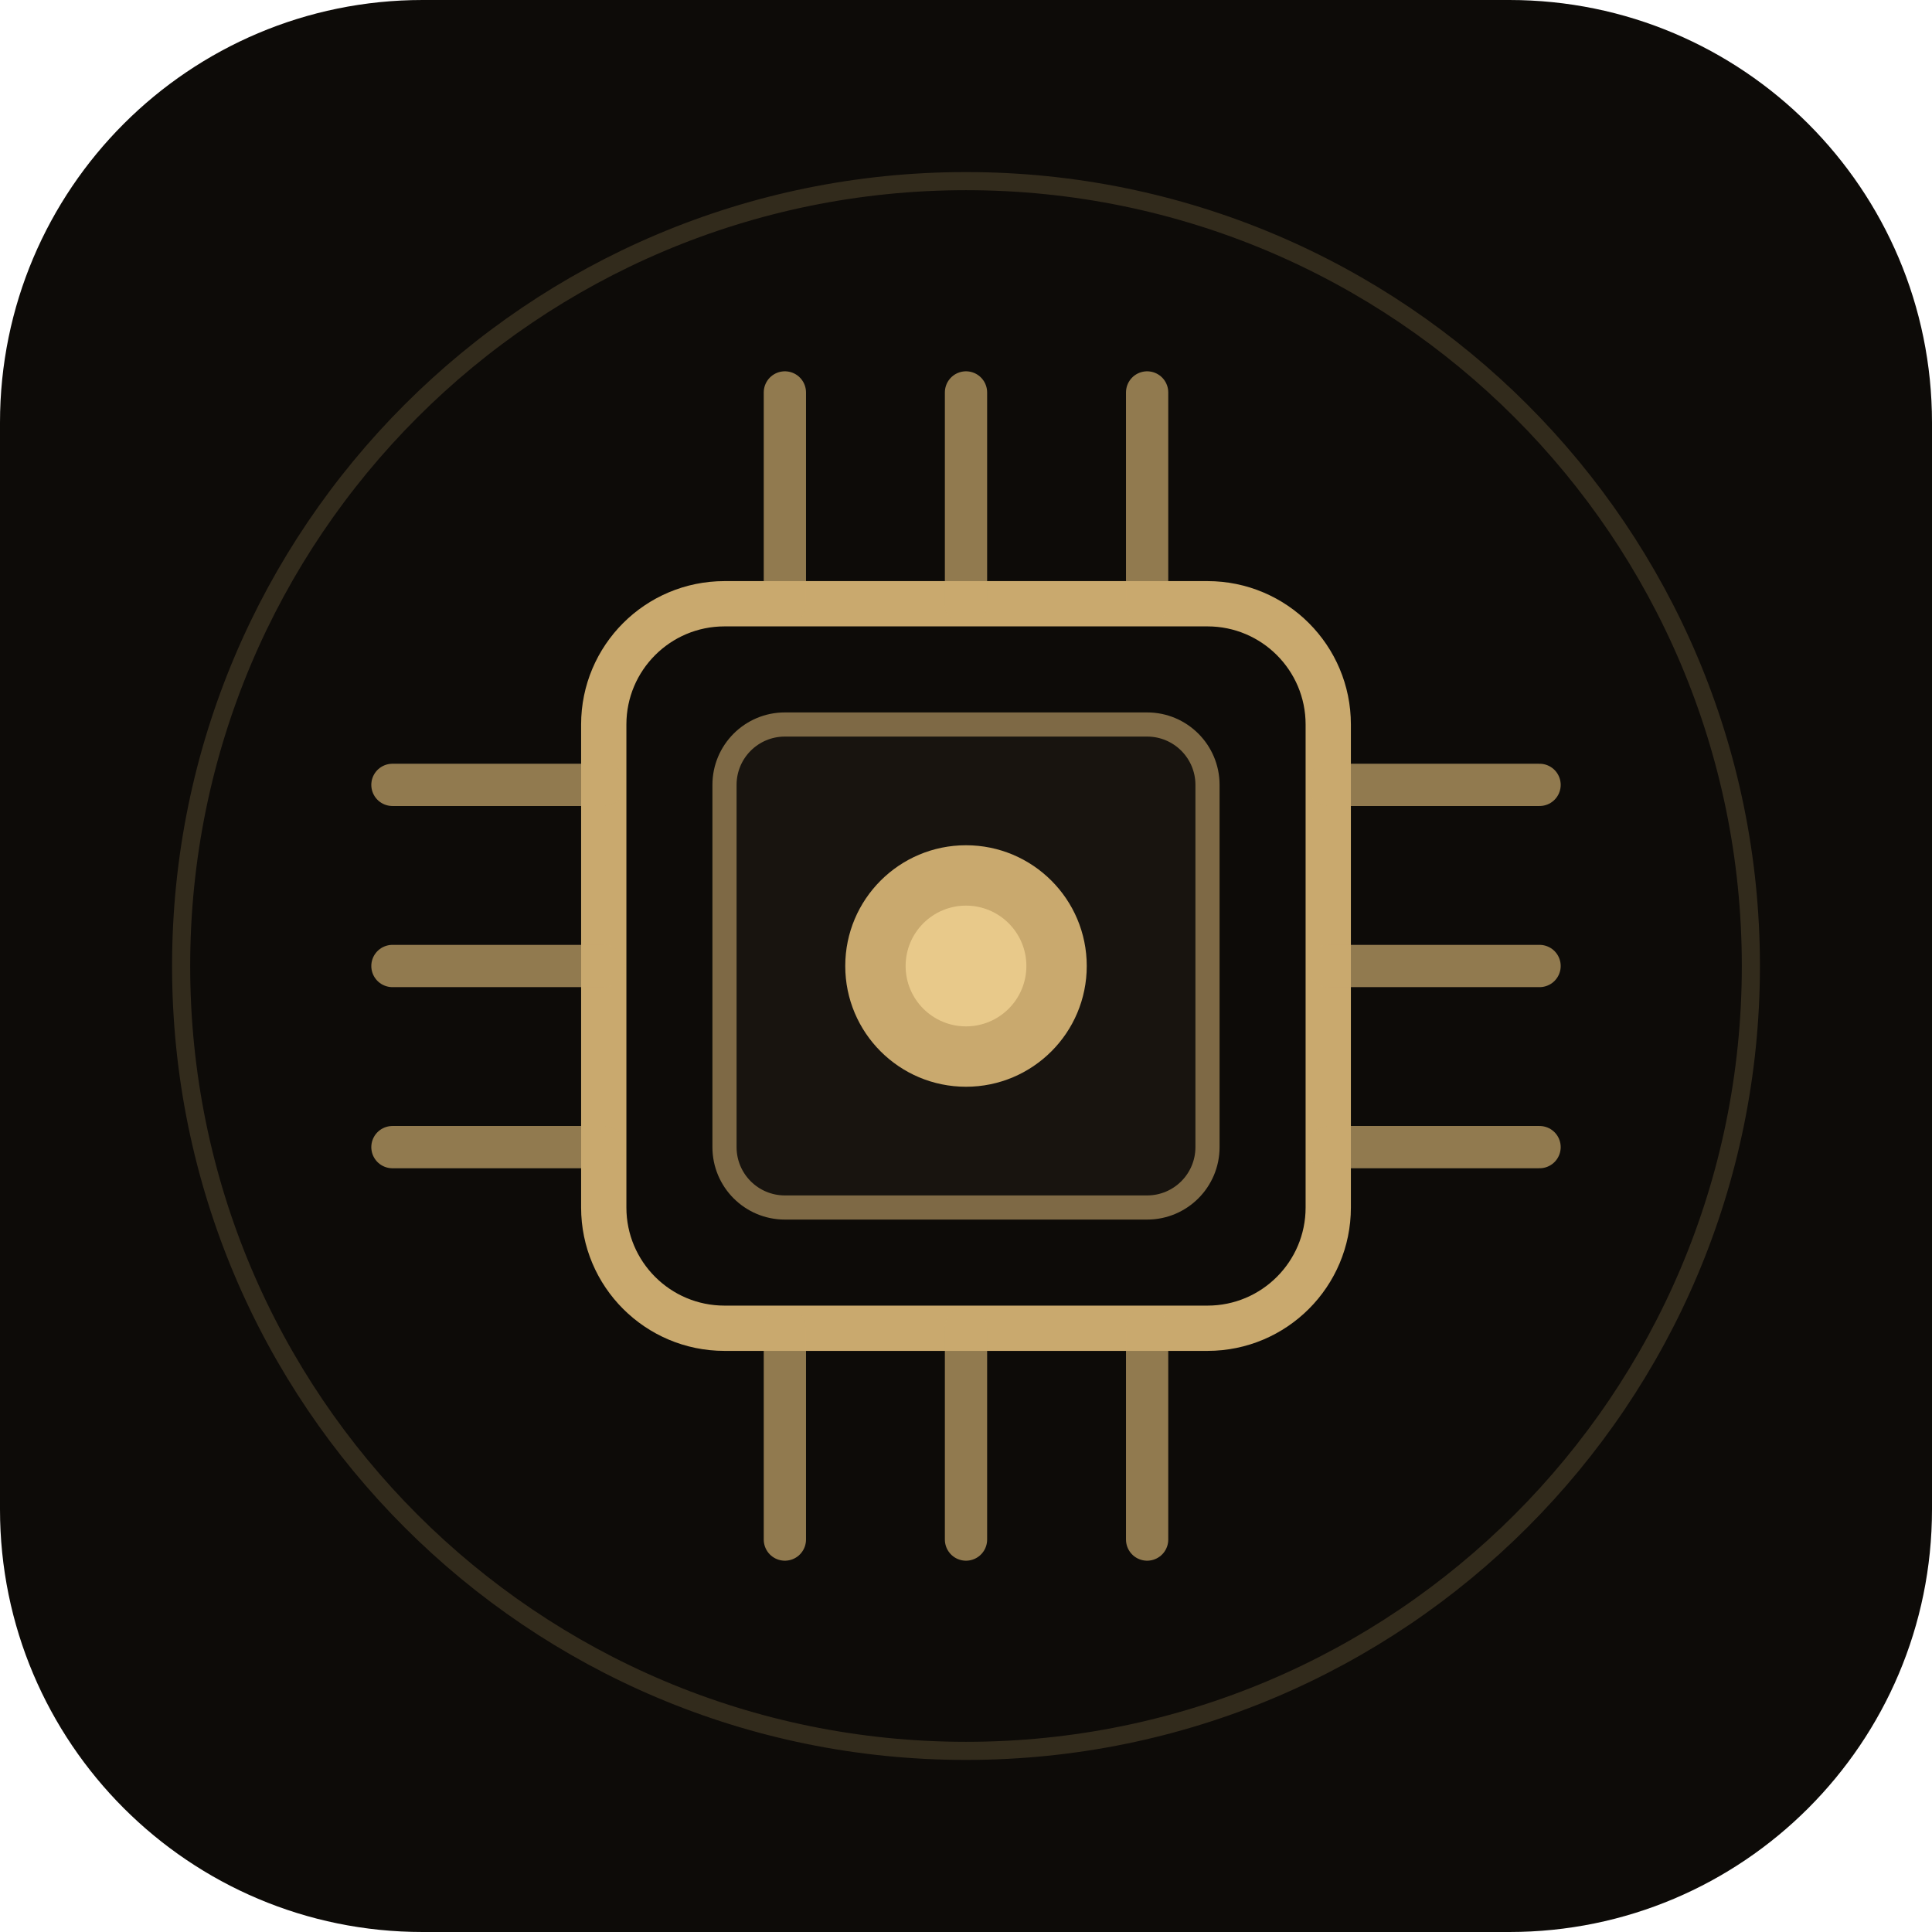
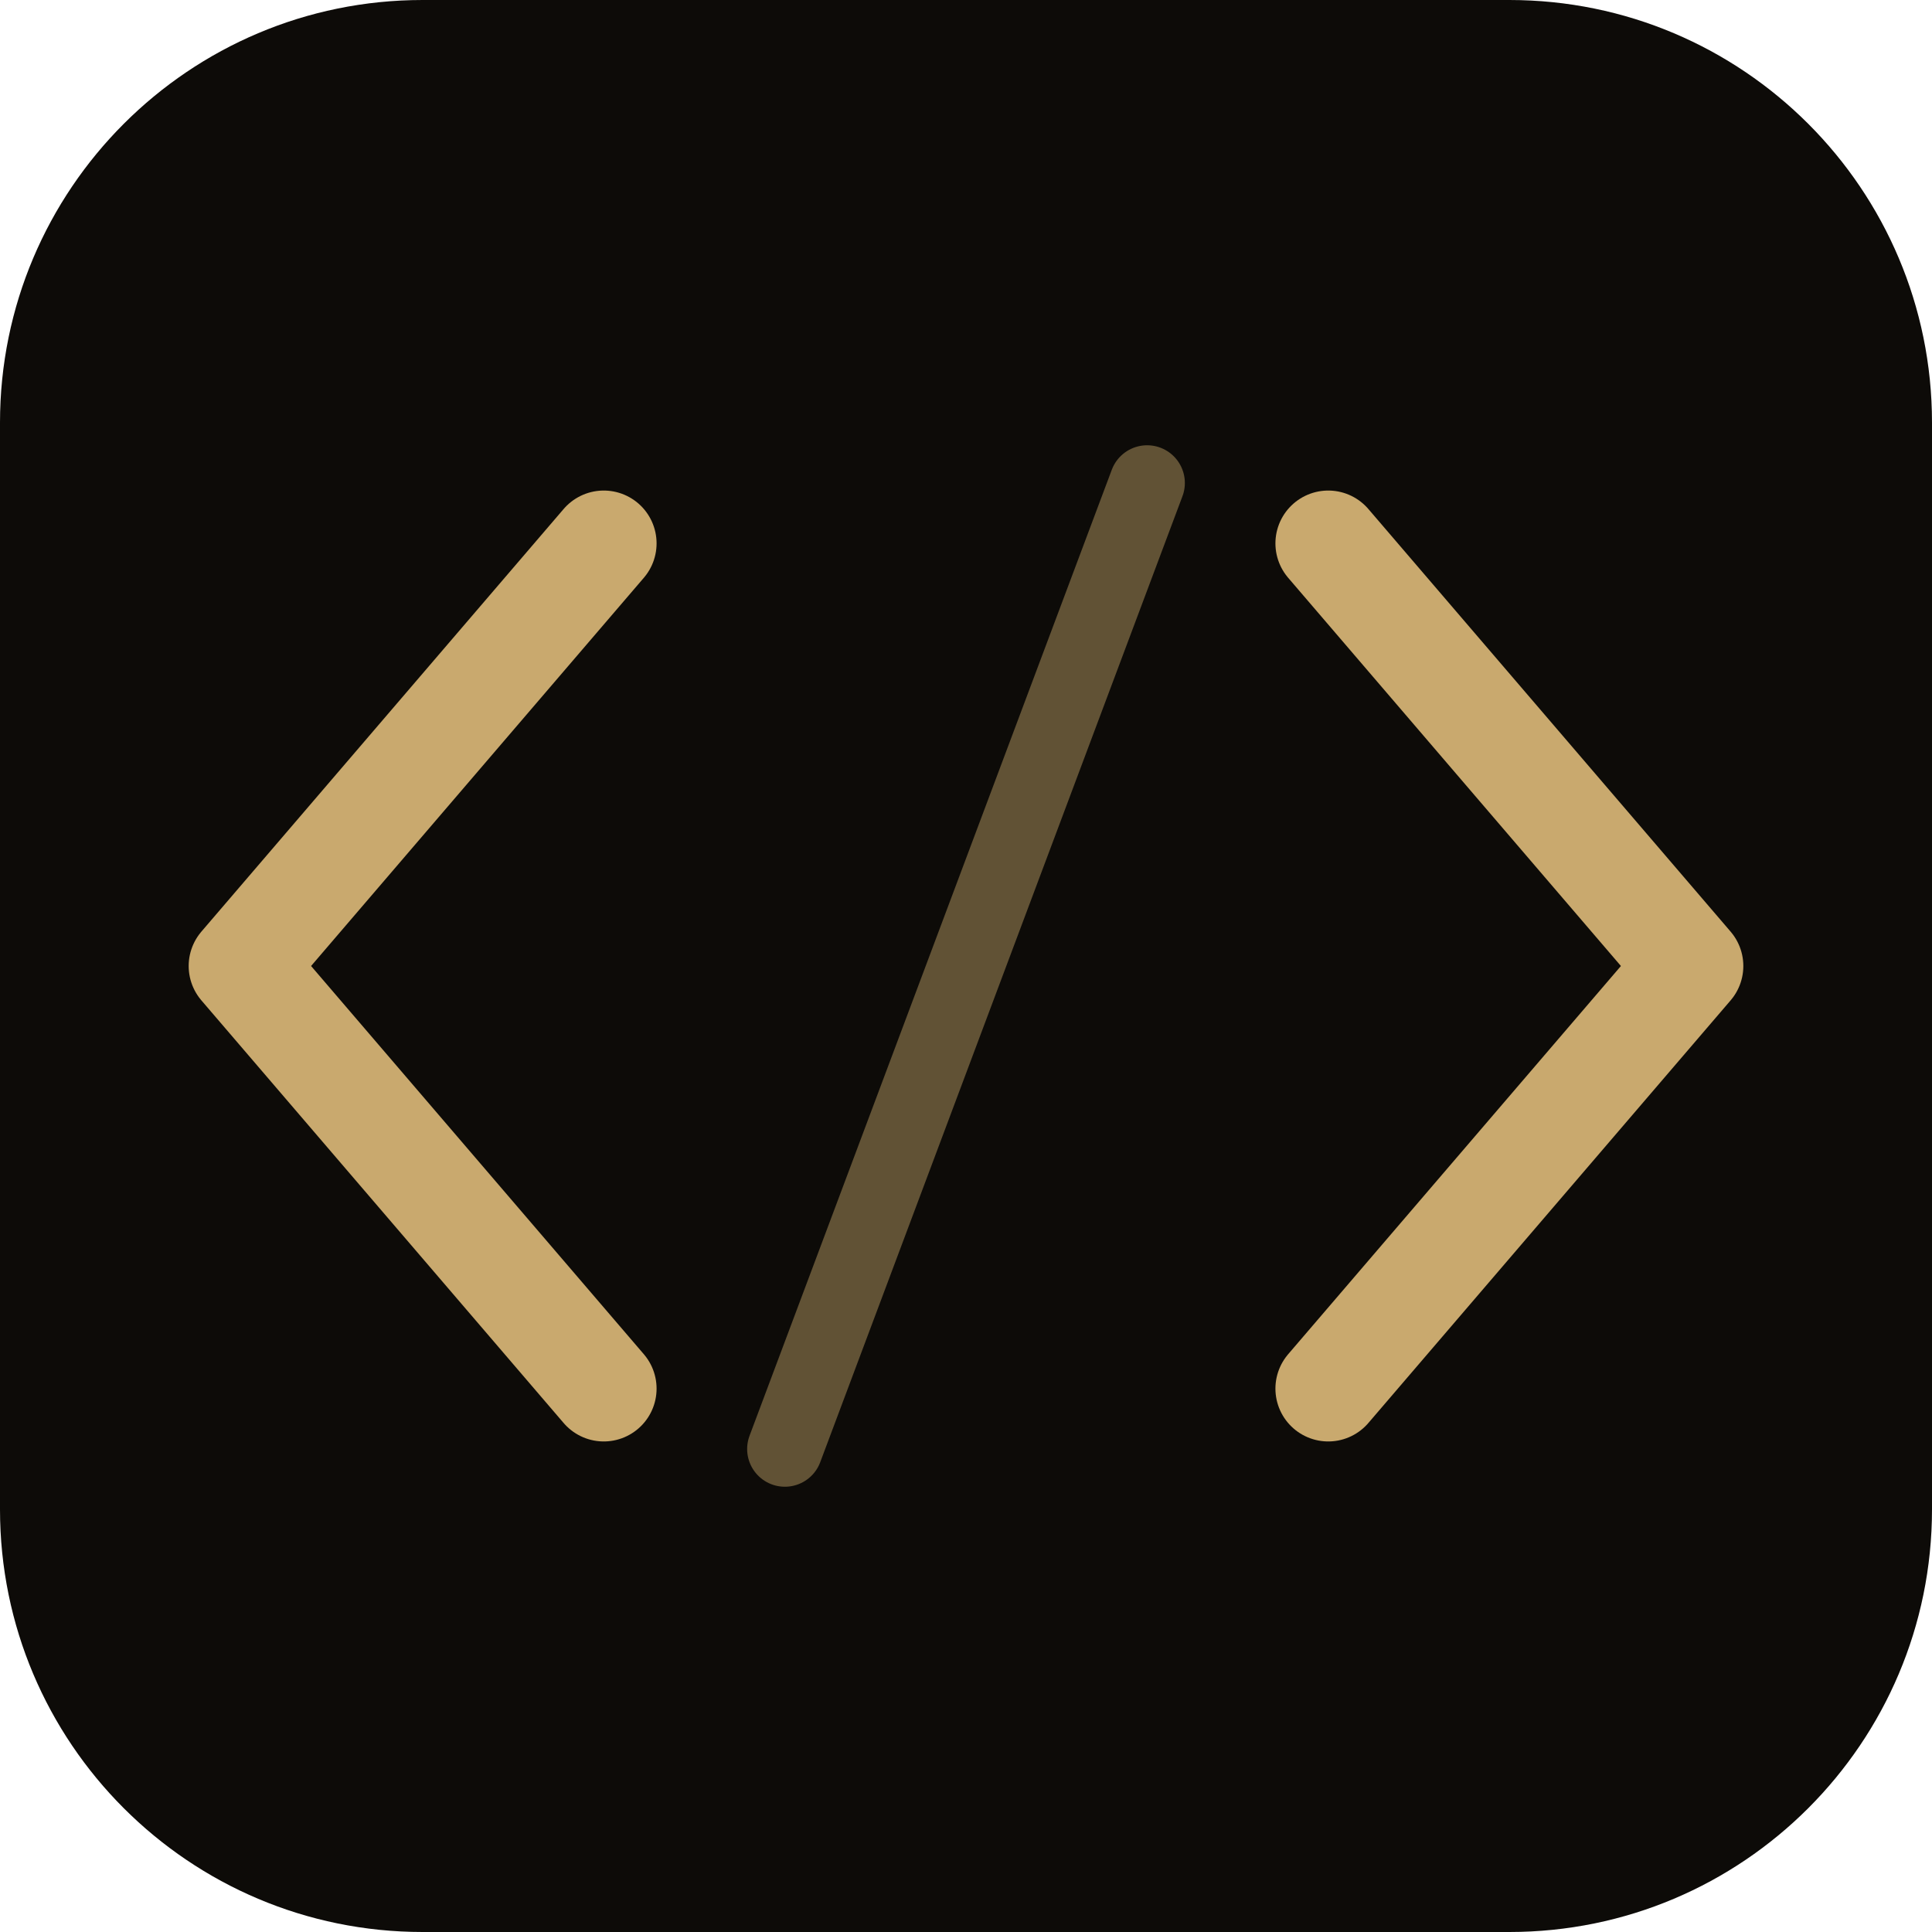
<svg xmlns="http://www.w3.org/2000/svg" viewBox="0 0 64 64">
  <rect width="64" height="64" rx="14" fill="#0d0b08" />
-   <circle cx="32" cy="32" r="26" fill="none" stroke="#c9a96e" stroke-width="0.6" opacity="0.2" />
-   <rect x="20" y="20" width="24" height="24" rx="4" fill="none" stroke="#c9a96e" stroke-width="1.5" />
-   <rect x="24" y="24" width="16" height="16" rx="2" fill="rgba(201,169,110,0.1)" stroke="#c9a96e" stroke-width="0.8" opacity="0.6" />
-   <line x1="26" y1="20" x2="26" y2="13" stroke="#c9a96e" stroke-width="1.4" stroke-linecap="round" opacity="0.7" />
-   <line x1="32" y1="20" x2="32" y2="13" stroke="#c9a96e" stroke-width="1.4" stroke-linecap="round" opacity="0.7" />
-   <line x1="38" y1="20" x2="38" y2="13" stroke="#c9a96e" stroke-width="1.4" stroke-linecap="round" opacity="0.7" />
-   <line x1="26" y1="44" x2="26" y2="51" stroke="#c9a96e" stroke-width="1.4" stroke-linecap="round" opacity="0.7" />
-   <line x1="32" y1="44" x2="32" y2="51" stroke="#c9a96e" stroke-width="1.4" stroke-linecap="round" opacity="0.7" />
-   <line x1="38" y1="44" x2="38" y2="51" stroke="#c9a96e" stroke-width="1.4" stroke-linecap="round" opacity="0.7" />
-   <line x1="20" y1="26" x2="13" y2="26" stroke="#c9a96e" stroke-width="1.4" stroke-linecap="round" opacity="0.7" />
-   <line x1="20" y1="32" x2="13" y2="32" stroke="#c9a96e" stroke-width="1.4" stroke-linecap="round" opacity="0.7" />
-   <line x1="20" y1="38" x2="13" y2="38" stroke="#c9a96e" stroke-width="1.4" stroke-linecap="round" opacity="0.7" />
-   <line x1="44" y1="26" x2="51" y2="26" stroke="#c9a96e" stroke-width="1.4" stroke-linecap="round" opacity="0.7" />
-   <line x1="44" y1="32" x2="51" y2="32" stroke="#c9a96e" stroke-width="1.4" stroke-linecap="round" opacity="0.7" />
-   <line x1="44" y1="38" x2="51" y2="38" stroke="#c9a96e" stroke-width="1.4" stroke-linecap="round" opacity="0.7" />
-   <circle cx="32" cy="32" r="4" fill="#c9a96e" />
-   <circle cx="32" cy="32" r="2" fill="#e8c98a" />
+   <path d="M20 18 L8 32 L20 46" fill="none" stroke="#c9a96e" stroke-width="3.5" stroke-linecap="round" stroke-linejoin="round" />
+   <path d="M44 18 L56 32 L44 46" fill="none" stroke="#c9a96e" stroke-width="3.5" stroke-linecap="round" stroke-linejoin="round" />
+   <line x1="38" y1="16" x2="26" y2="48" stroke="rgba(201,169,110,0.45)" stroke-width="2.5" stroke-linecap="round" />
</svg>
